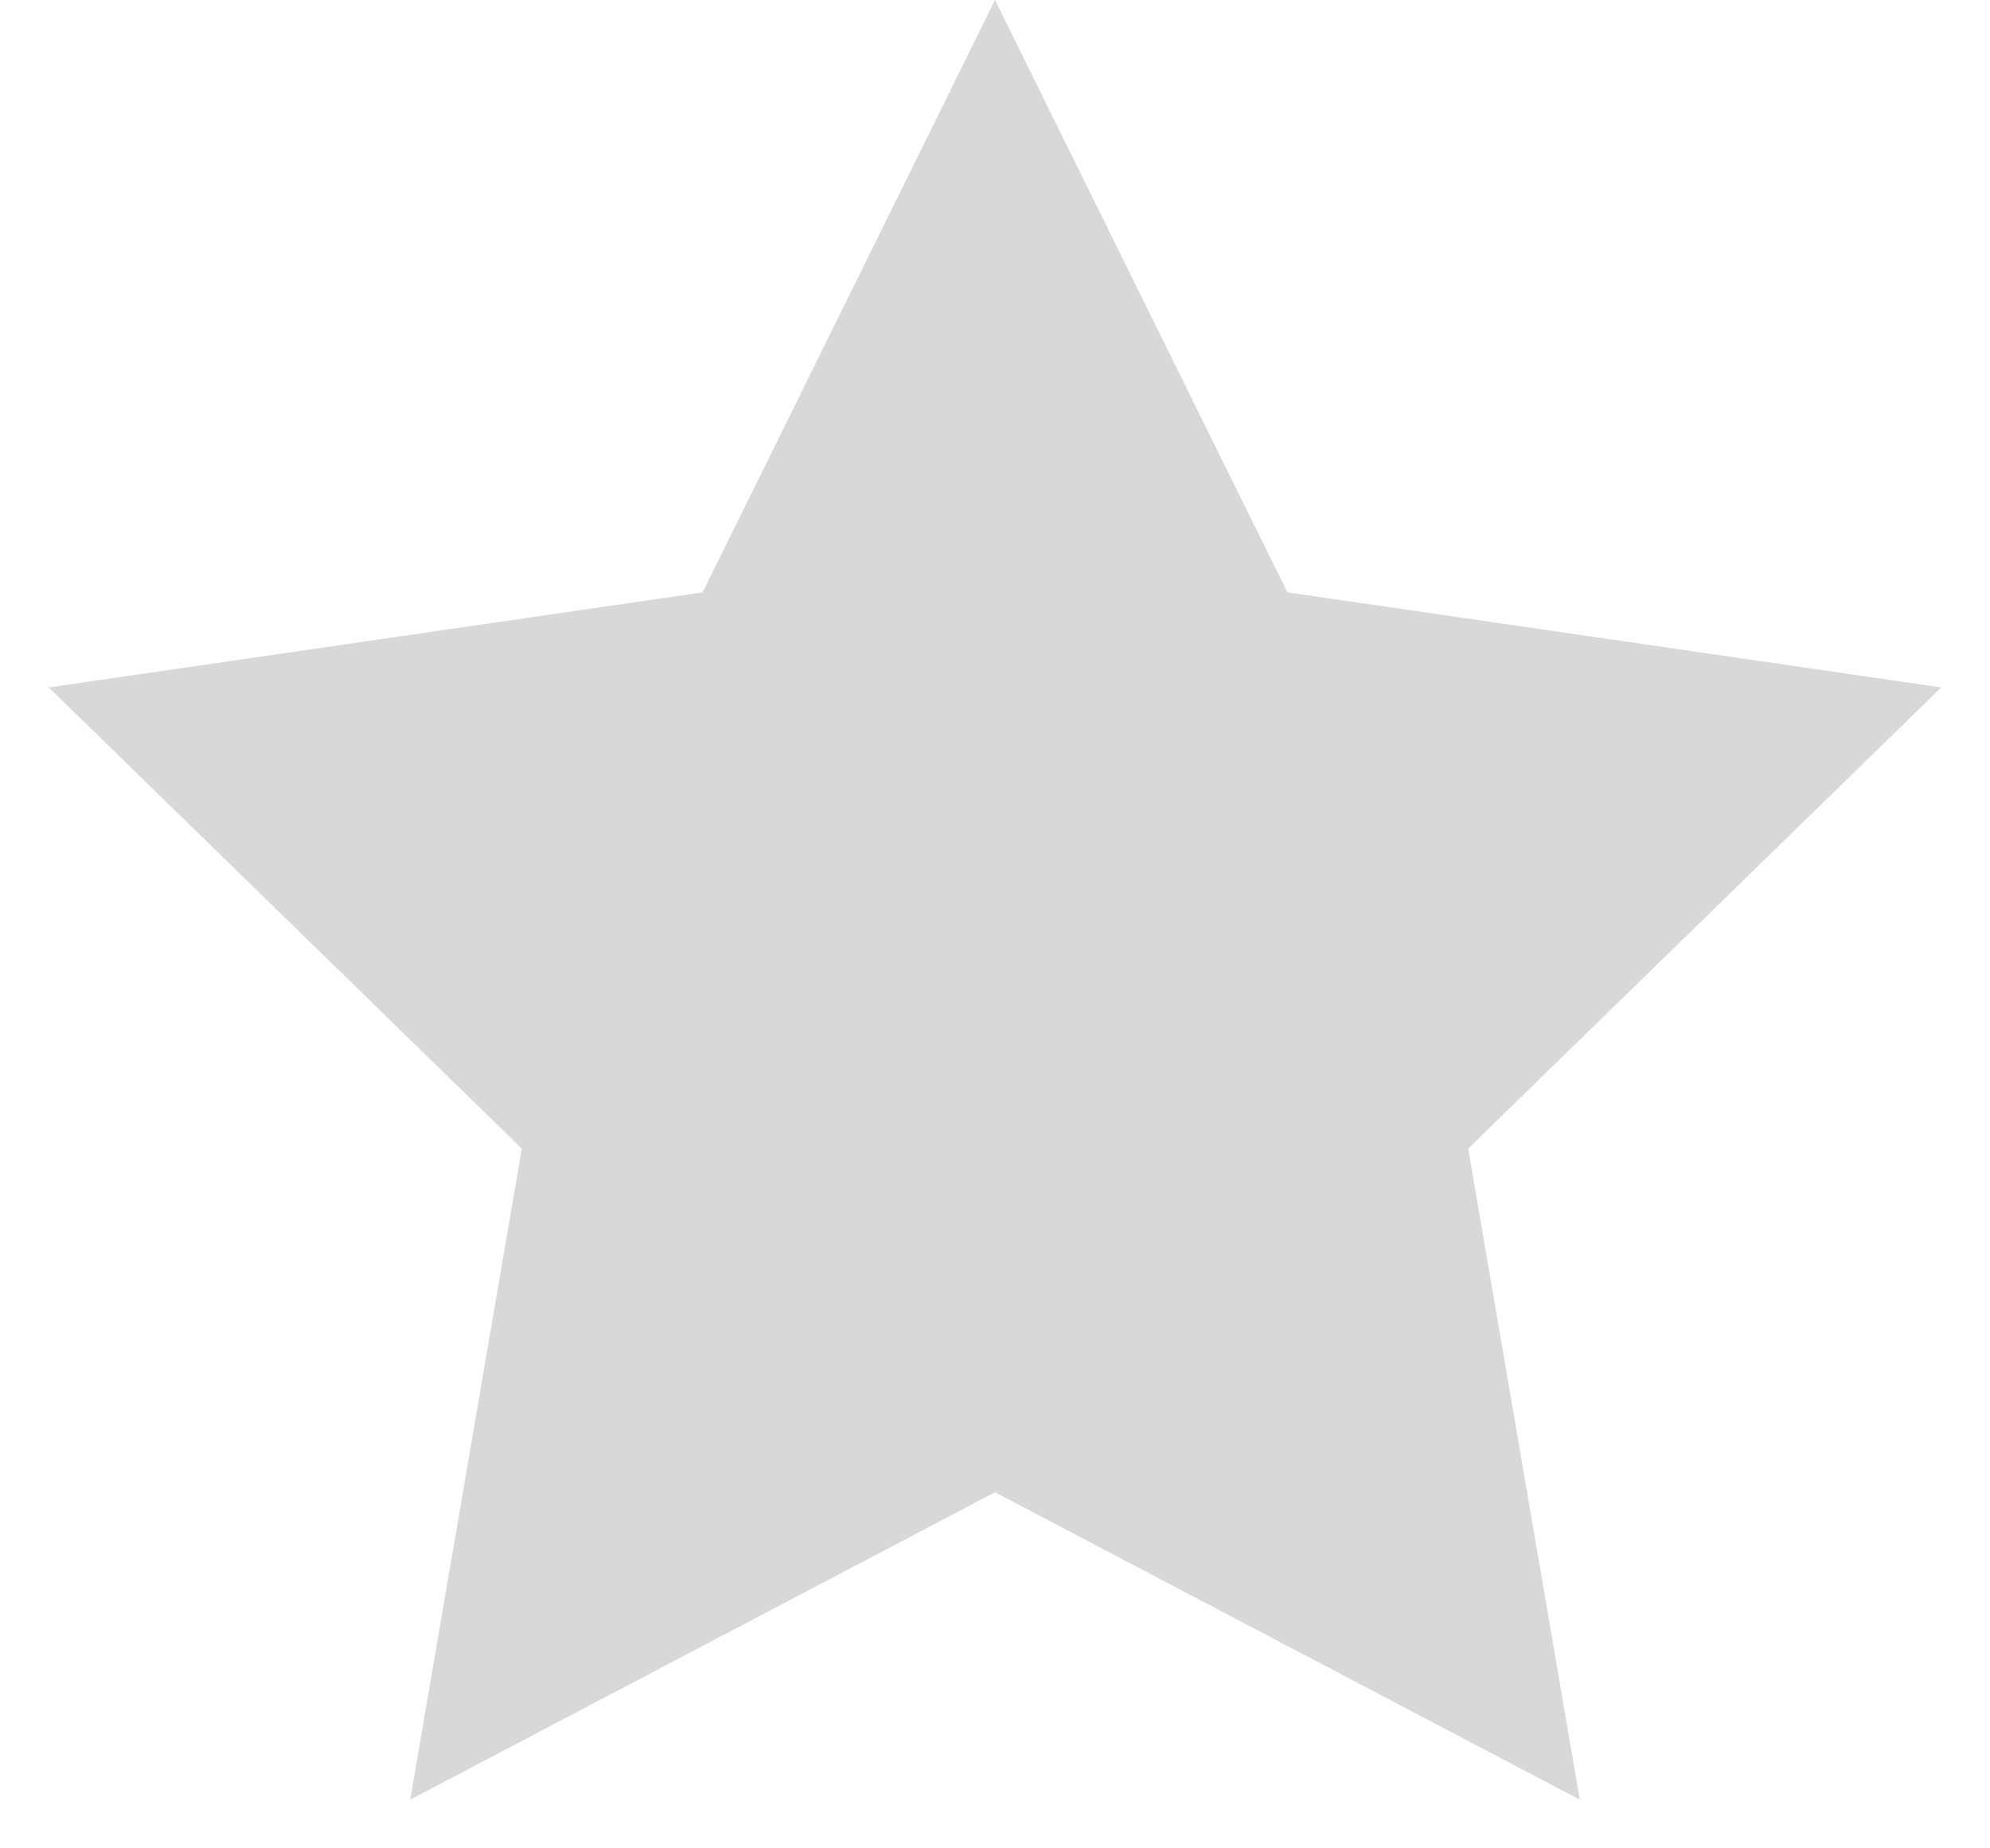
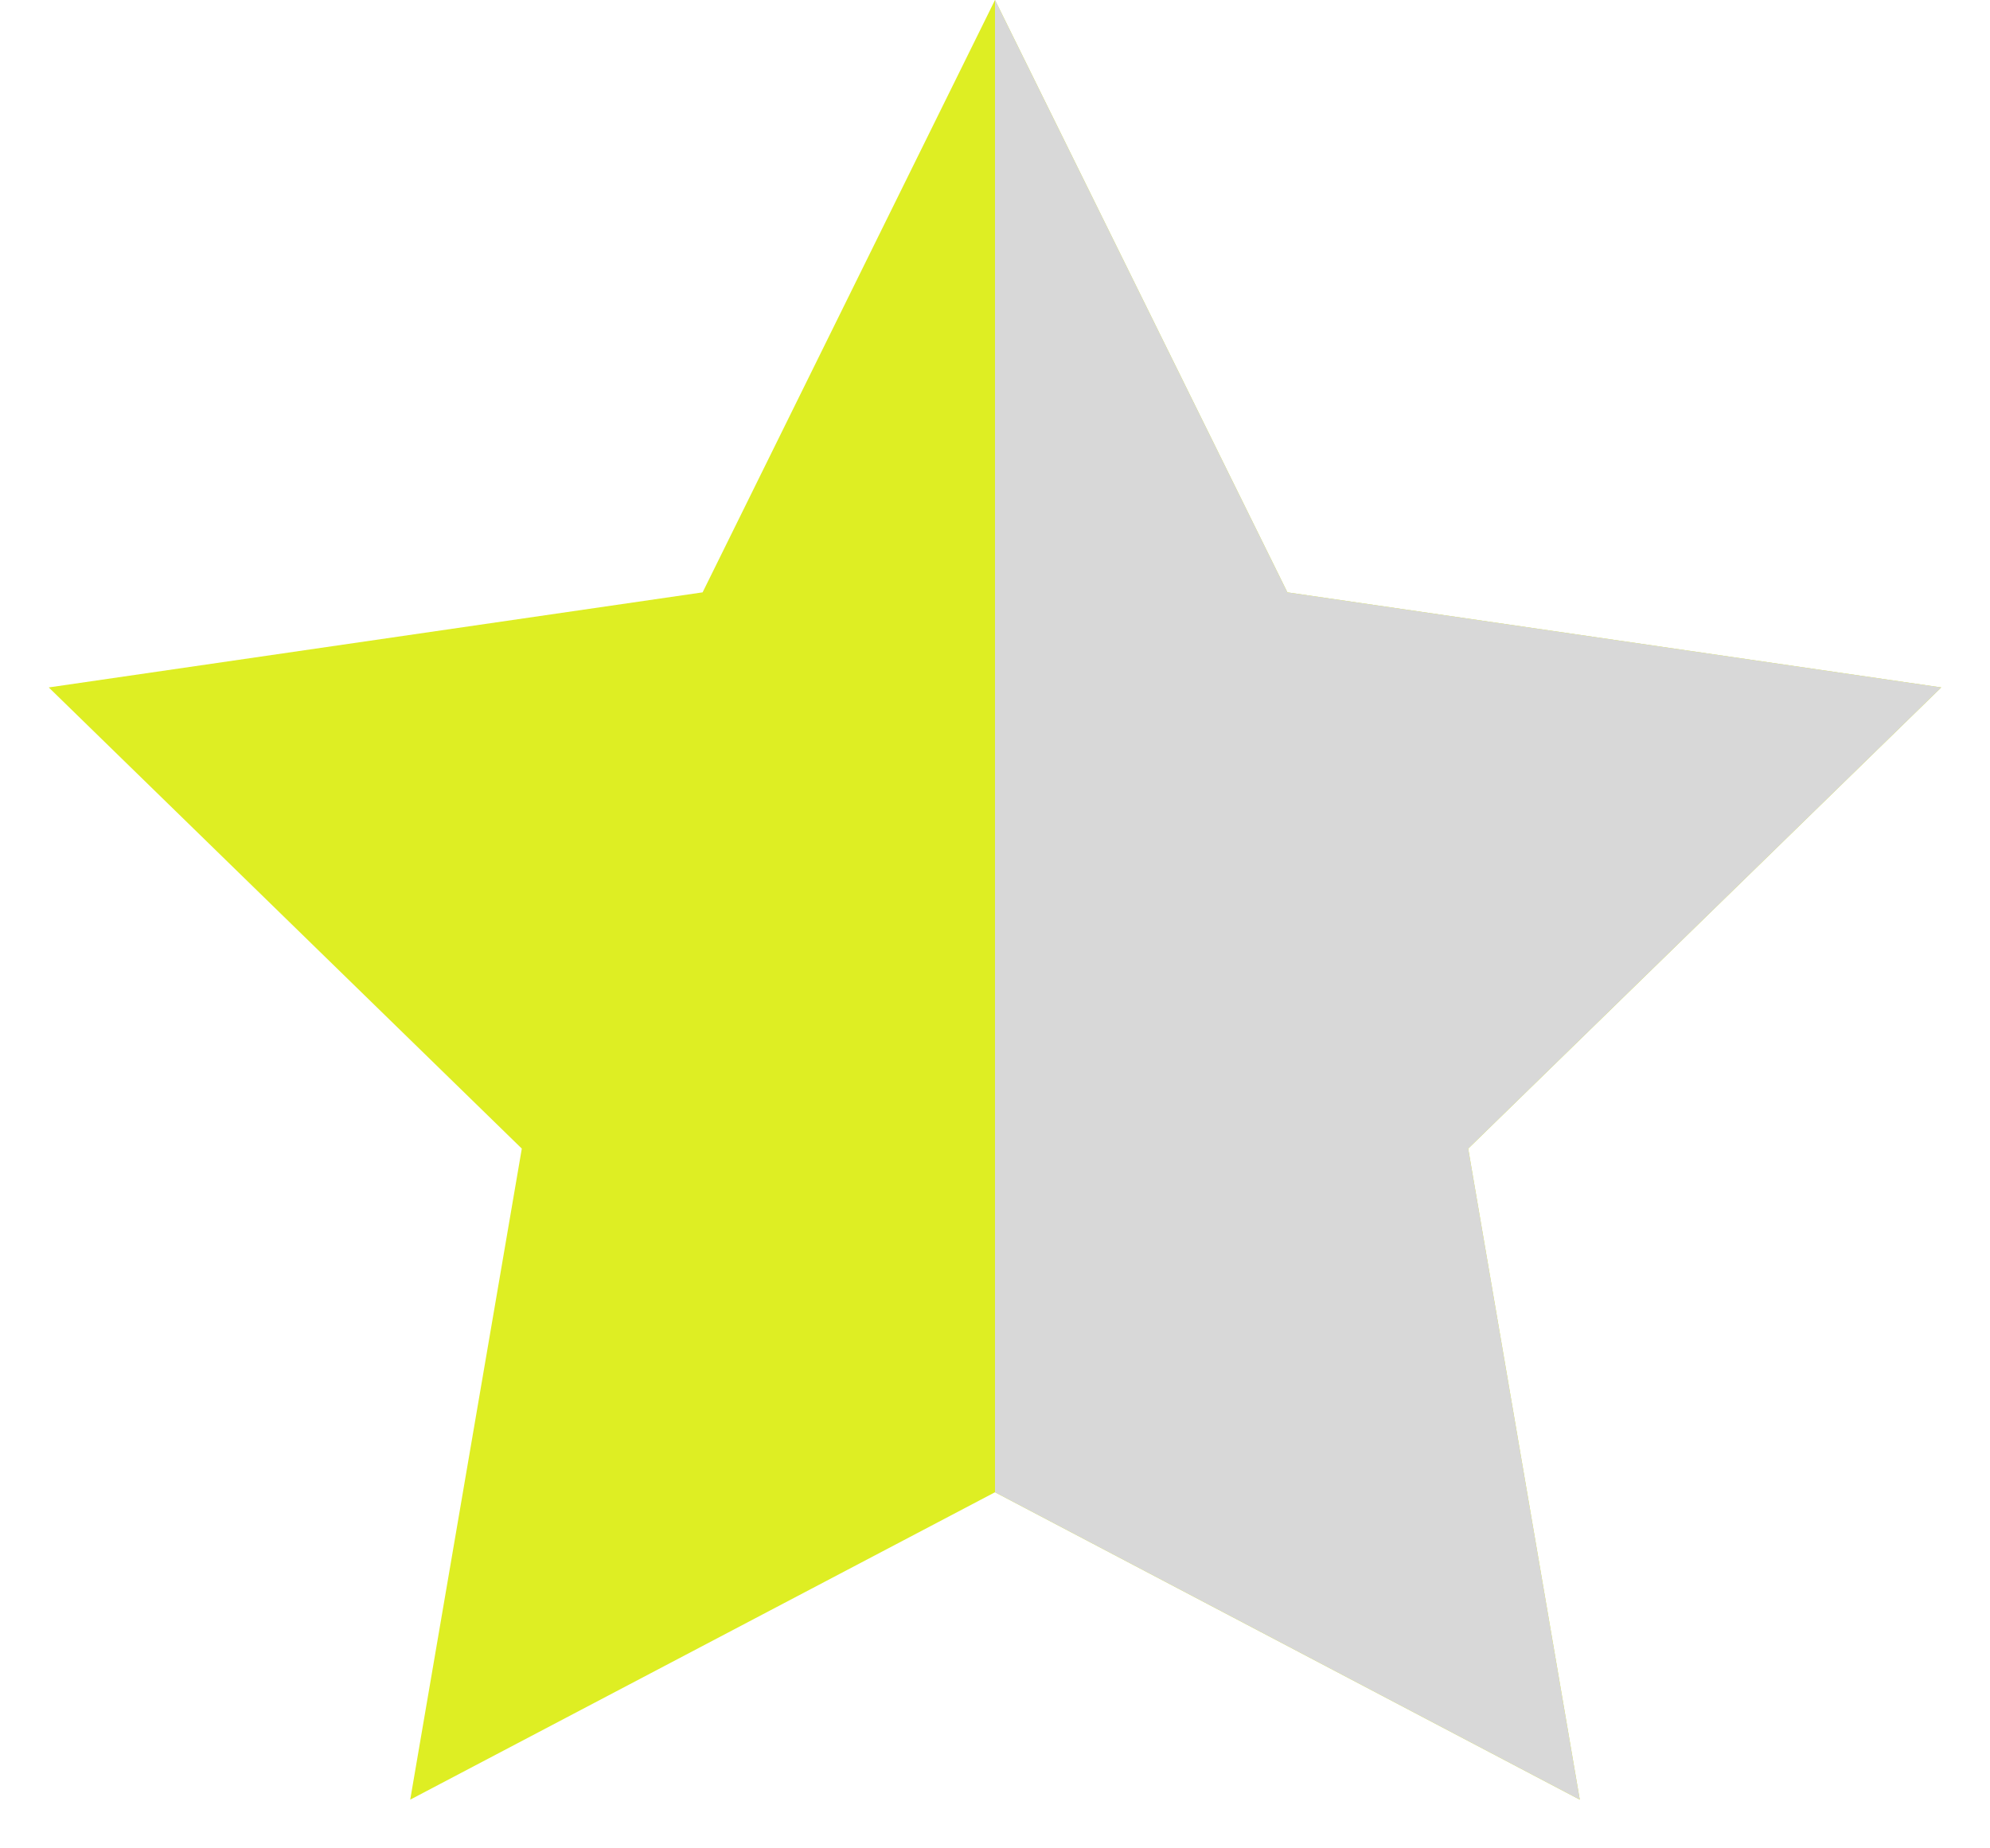
<svg xmlns="http://www.w3.org/2000/svg" width="14px" height="13px" viewBox="0 0 14 13" version="1.1">
  <g id="Page-1" stroke="none" stroke-width="1" fill="none" fill-rule="evenodd">
-     <g id="UI-Kit-module-8" transform="translate(-1306, -572)" fill="#D8D8D8">
-       <polygon id="Star-2" points="1313 582.5 1308.886 584.663 1309.671 580.082 1306.343 576.837 1310.943 576.168 1313 572 1315.057 576.168 1319.657 576.837 1316.329 580.082 1317.114 584.663" />
+     <g id="UI-Kit-module-8" transform="translate(-1289, -572)">
+       <g id="Group" transform="translate(1289, 572)">
+         <polygon id="Star" fill="#DEEE23" points="7 10.5 2.886 12.663 3.671 8.082 0.343 4.837 4.943 4.168 7 0 9.057 4.168 13.657 4.837 10.329 8.082 11.114 12.663" />
+         <polygon id="Star" fill="#D8D8D8" points="7 10.5 7 2.20268248e-13 9.057 4.168 13.657 4.837 10.329 8.082 11.114 12.663" />
+       </g>
    </g>
  </g>
</svg>
